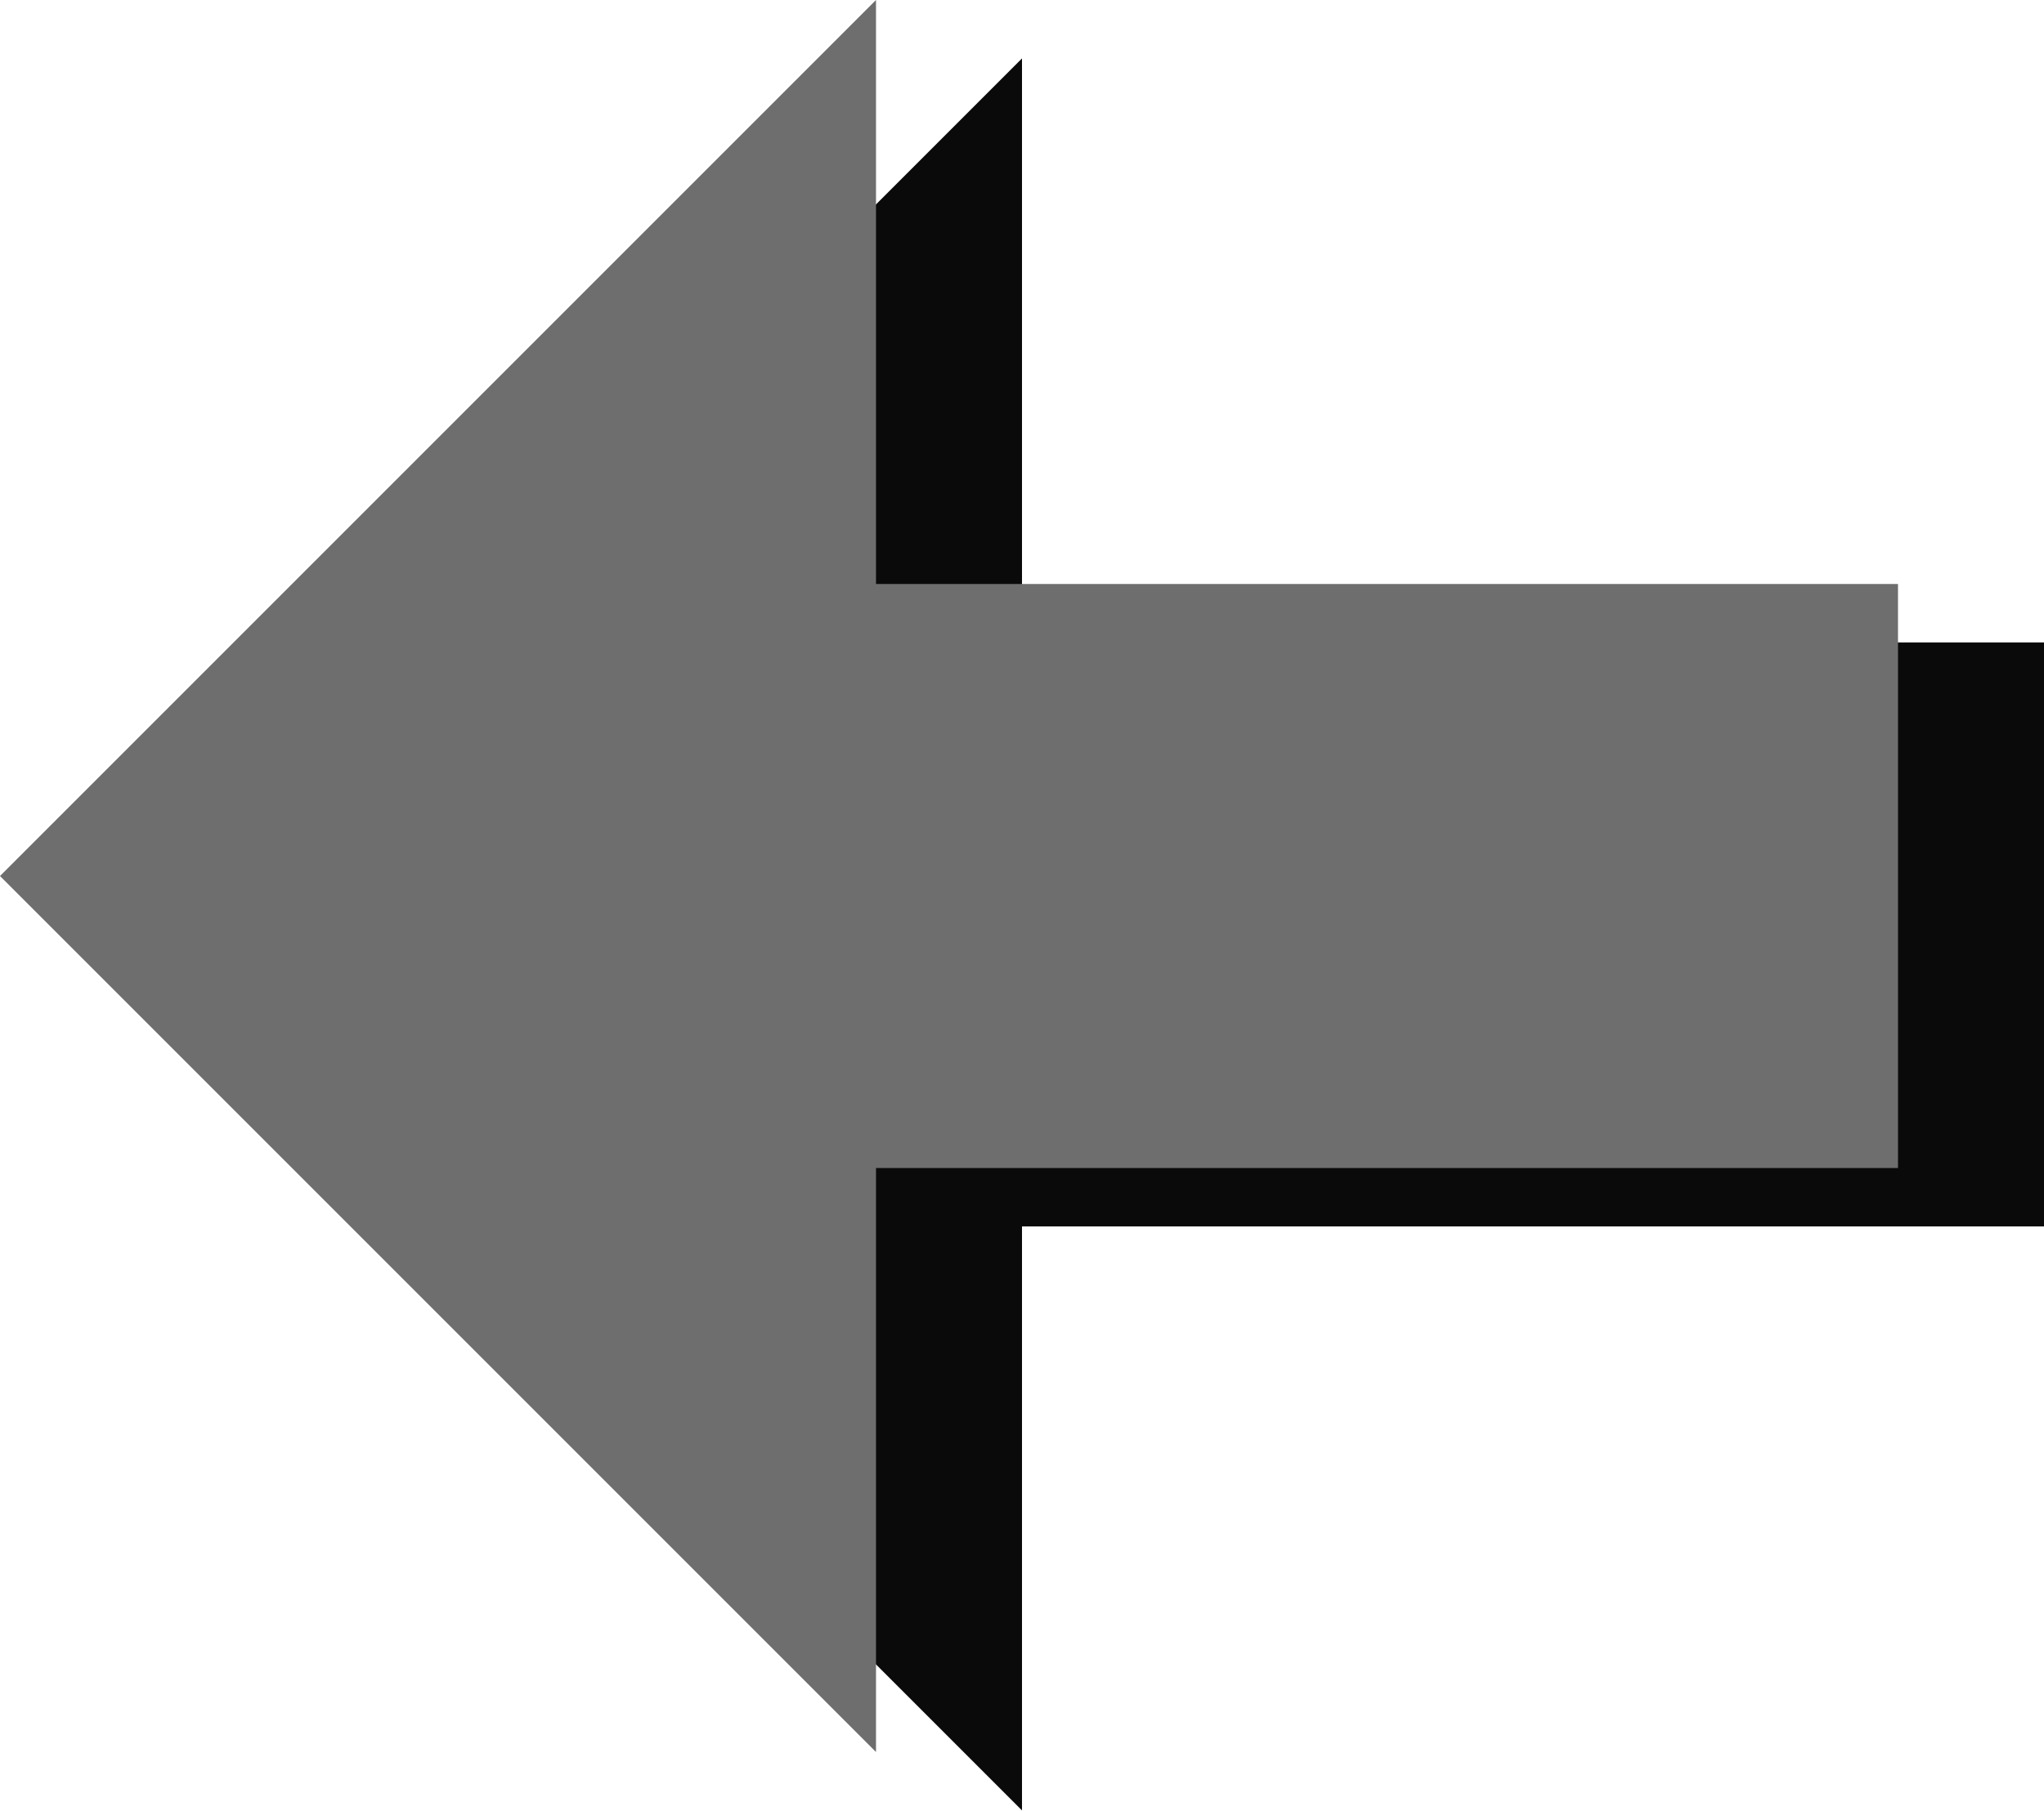
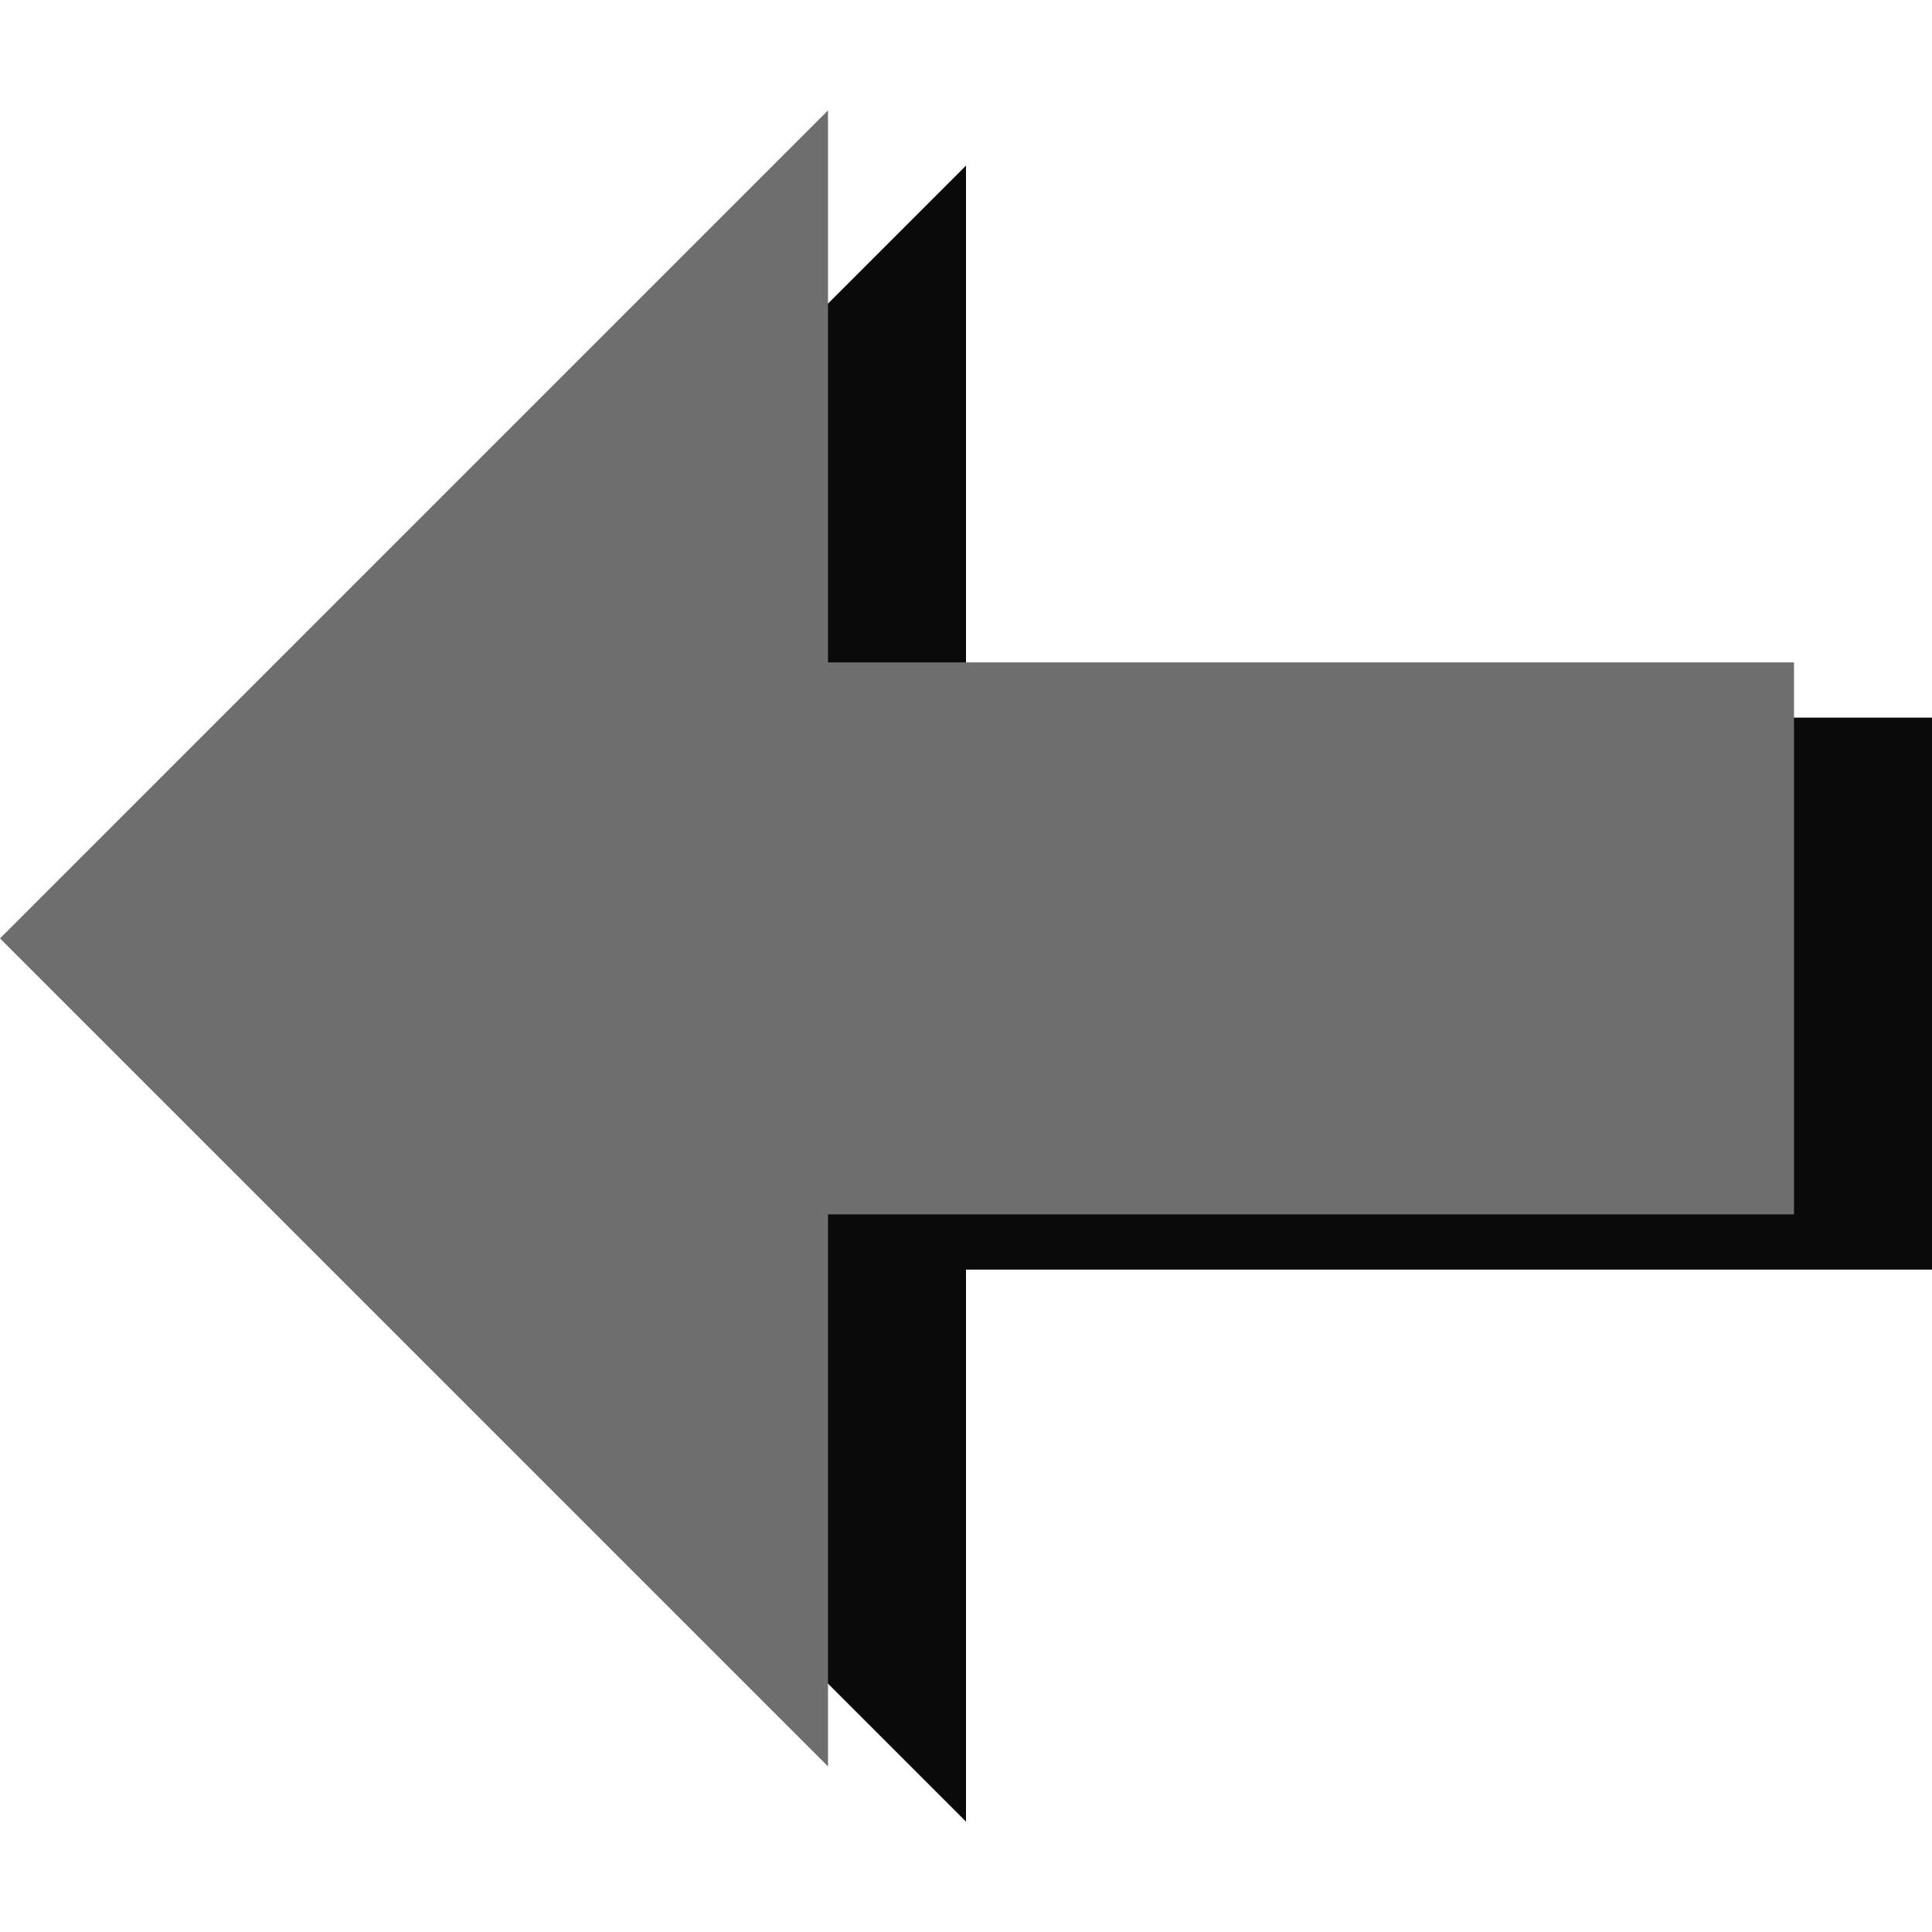
- <svg xmlns="http://www.w3.org/2000/svg" xmlns:xlink="http://www.w3.org/1999/xlink" width="70" height="62" viewBox="0 0 70 62" version="1.1" id="svg5">
+ <svg xmlns="http://www.w3.org/2000/svg" xmlns:xlink="http://www.w3.org/1999/xlink" width="100" height="100" viewBox="0 0 70 62" version="1.1" id="svg5">
  <defs id="defs2">
+     <linearGradient id="linearGradient3498">
+       <stop style="stop-color:#000000;stop-opacity:1;" offset="0" id="stop3496" />
+     </linearGradient>
    <linearGradient id="linearGradient5406">
      <stop style="stop-color:#000000;stop-opacity:1;" offset="0" id="stop5404" />
    </linearGradient>
    <linearGradient id="linearGradient5400">
      <stop style="stop-color:#0a0a0a;stop-opacity:1;" offset="0" id="stop5398" />
    </linearGradient>
    <linearGradient id="linearGradient5394">
      <stop style="stop-color:#6e6e6e;stop-opacity:1;" offset="0" id="stop5392" />
    </linearGradient>
    <linearGradient id="linearGradient3375">
      <stop style="stop-color:#000000;stop-opacity:1;" offset="0" id="stop3373" />
    </linearGradient>
    <linearGradient id="linearGradient1298">
      <stop style="stop-color:#000000;stop-opacity:1;" offset="0" id="stop1296" />
    </linearGradient>
    <linearGradient id="linearGradient2082">
      <stop style="stop-color:#000000;stop-opacity:1;" offset="0" id="stop2080" />
    </linearGradient>
    <linearGradient id="linearGradient1953">
      <stop style="stop-color:#000000;stop-opacity:1;" offset="0" id="stop1951" />
    </linearGradient>
    <linearGradient id="linearGradient1939">
      <stop style="stop-color:#000000;stop-opacity:1;" offset="0" id="stop1937" />
    </linearGradient>
    <linearGradient id="linearGradient1933">
      <stop style="stop-color:#000000;stop-opacity:1;" offset="0" id="stop1931" />
    </linearGradient>
    <linearGradient id="linearGradient1201">
      <stop style="stop-color:#000000;stop-opacity:0;" offset="0" id="stop1199" />
    </linearGradient>
    <linearGradient id="linearGradient2057">
-       <stop style="stop-color:#414141;stop-opacity:1;" offset="0" id="stop2055" />
+       <stop style="stop-color:#4d4d4d;stop-opacity:1;" offset="0" id="stop2055" />
    </linearGradient>
    <linearGradient id="linearGradient7359">
      <stop style="stop-color:#6d6881;stop-opacity:1;" offset="0" id="stop7357" />
    </linearGradient>
    <linearGradient id="shadow">
      <stop style="stop-color:#0a0a0a;stop-opacity:1;" offset="0" id="stop7174" />
    </linearGradient>
    <linearGradient id="icon">
      <stop style="stop-color:#6e6e6e;stop-opacity:1;" offset="0" id="stop7168" />
    </linearGradient>
-     <linearGradient xlink:href="#icon" id="linearGradient7172" x1="15" y1="48" x2="81" y2="48" gradientUnits="userSpaceOnUse" />
-     <linearGradient xlink:href="#shadow" id="linearGradient7178" x1="19" y1="52" x2="85" y2="52" gradientUnits="userSpaceOnUse" />
-     <linearGradient xlink:href="#icon" id="linearGradient7361" x1="14.5" y1="47.978" x2="82.068" y2="47.978" gradientUnits="userSpaceOnUse" />
-     <linearGradient xlink:href="#shadow" id="linearGradient7405" x1="24.5" y1="49.478" x2="92.068" y2="49.478" gradientUnits="userSpaceOnUse" />
-     <linearGradient xlink:href="#shadow" id="linearGradient7407" gradientUnits="userSpaceOnUse" x1="24.5" y1="49.478" x2="92.068" y2="49.478" gradientTransform="translate(0,2.5)" />
-     <linearGradient xlink:href="#icon" id="linearGradient2065" x1="20" y1="25.25" x2="60.5" y2="25.25" gradientUnits="userSpaceOnUse" />
-     <linearGradient xlink:href="#shadow" id="linearGradient2065-3" x1="20" y1="25.25" x2="60.5" y2="25.25" gradientUnits="userSpaceOnUse" />
    <linearGradient xlink:href="#shadow" id="linearGradient2450" gradientUnits="userSpaceOnUse" x1="20" y1="25.25" x2="60.5" y2="25.25" />
    <linearGradient xlink:href="#icon" id="linearGradient2452" gradientUnits="userSpaceOnUse" x1="20" y1="25.25" x2="60.5" y2="25.25" />
-     <linearGradient xlink:href="#shadow" id="linearGradient1941" x1="24" y1="47" x2="94" y2="47" gradientUnits="userSpaceOnUse" gradientTransform="matrix(0.7955026,0,0,0.7950341,12.06533,9.649806)" />
-     <linearGradient xlink:href="#linearGradient1201" id="linearGradient2058" gradientUnits="userSpaceOnUse" gradientTransform="matrix(0.7955026,0,0,0.7950341,67.06534,46.64981)" x1="24" y1="47" x2="94" y2="47" />
-     <linearGradient xlink:href="#icon" id="linearGradient2060" gradientUnits="userSpaceOnUse" gradientTransform="matrix(0.7955026,0,0,0.7950341,67.06534,46.64981)" x1="24" y1="47" x2="94" y2="47" />
-     <linearGradient xlink:href="#icon" id="linearGradient2064" gradientUnits="userSpaceOnUse" gradientTransform="matrix(1.043478,0,0,0.9130435,54.17391,43.26087)" x1="19" y1="60.5" x2="44" y2="60.5" />
-     <linearGradient xlink:href="#shadow" id="linearGradient2084" x1="19" y1="43.868" x2="93.975" y2="43.868" gradientUnits="userSpaceOnUse" />
-     <linearGradient xlink:href="#linearGradient1201" id="linearGradient2090" gradientUnits="userSpaceOnUse" x1="19" y1="43.868" x2="93.975" y2="43.868" />
-     <linearGradient xlink:href="#shadow" id="linearGradient2092" gradientUnits="userSpaceOnUse" x1="19" y1="43.868" x2="93.975" y2="43.868" />
-     <linearGradient xlink:href="#icon" id="linearGradient1300" x1="87.038" y1="84.19" x2="97" y2="84.19" gradientUnits="userSpaceOnUse" />
-     <linearGradient xlink:href="#icon" id="linearGradient1302" x1="131" y1="95.178" x2="140.962" y2="95.178" gradientUnits="userSpaceOnUse" />
-     <linearGradient xlink:href="#icon" id="linearGradient1304" x1="87.058" y1="114.18" x2="141" y2="114.18" gradientUnits="userSpaceOnUse" />
-     <linearGradient xlink:href="#icon" id="linearGradient1306" x1="87.029" y1="54.18" x2="119" y2="54.18" gradientUnits="userSpaceOnUse" />
-     <linearGradient xlink:href="#shadow" id="linearGradient1308" x1="119" y1="60.19" x2="141" y2="60.19" gradientUnits="userSpaceOnUse" />
-     <linearGradient xlink:href="#icon" id="linearGradient1388" gradientUnits="userSpaceOnUse" x1="119" y1="60.19" x2="141" y2="60.19" gradientTransform="translate(4e-6)" />
-     <linearGradient xlink:href="#shadow" id="linearGradient1390" gradientUnits="userSpaceOnUse" x1="87.038" y1="84.19" x2="97" y2="84.19" />
-     <linearGradient xlink:href="#shadow" id="linearGradient1392" gradientUnits="userSpaceOnUse" x1="131" y1="95.178" x2="140.962" y2="95.178" />
-     <linearGradient xlink:href="#shadow" id="linearGradient1394" gradientUnits="userSpaceOnUse" x1="87.058" y1="114.18" x2="141" y2="114.18" />
-     <linearGradient xlink:href="#shadow" id="linearGradient1396" gradientUnits="userSpaceOnUse" x1="87.029" y1="54.18" x2="119" y2="54.18" />
-     <linearGradient xlink:href="#linearGradient5400" id="linearGradient5402" x1="24.5" y1="52" x2="91.5" y2="52" gradientUnits="userSpaceOnUse" />
-     <linearGradient xlink:href="#icon" id="linearGradient5408" x1="17" y1="48" x2="79" y2="48" gradientUnits="userSpaceOnUse" />
-     <linearGradient xlink:href="#linearGradient2057" id="linearGradient6278" gradientUnits="userSpaceOnUse" x1="17" y1="48" x2="79" y2="48" gradientTransform="translate(41,15)" />
-     <linearGradient xlink:href="#linearGradient5400" id="linearGradient6282" gradientUnits="userSpaceOnUse" x1="24.5" y1="52" x2="91.5" y2="52" gradientTransform="translate(35,15)" />
-     <linearGradient xlink:href="#icon" id="linearGradient8169" gradientUnits="userSpaceOnUse" x1="17" y1="48" x2="79" y2="48" gradientTransform="translate(14,-6)" />
-     <linearGradient xlink:href="#shadow" id="linearGradient8235" gradientUnits="userSpaceOnUse" x1="17" y1="48" x2="79" y2="48" gradientTransform="translate(-3,15)" />
-     <linearGradient xlink:href="#shadow" id="linearGradient8237" gradientUnits="userSpaceOnUse" gradientTransform="translate(11,9)" x1="17" y1="48" x2="79" y2="48" />
-     <linearGradient xlink:href="#shadow" id="linearGradient10096" gradientUnits="userSpaceOnUse" x1="19" y1="52" x2="85" y2="52" />
-     <linearGradient xlink:href="#shadow" id="linearGradient10098" gradientUnits="userSpaceOnUse" x1="19" y1="52" x2="85" y2="52" />
-     <linearGradient xlink:href="#icon" id="linearGradient10100" gradientUnits="userSpaceOnUse" x1="15" y1="48" x2="81" y2="48" />
-     <linearGradient xlink:href="#icon" id="linearGradient10102" gradientUnits="userSpaceOnUse" x1="15" y1="48" x2="81" y2="48" />
-     <linearGradient xlink:href="#shadow" id="linearGradient10104" gradientUnits="userSpaceOnUse" x1="24.5" y1="49.478" x2="92.068" y2="49.478" />
-     <linearGradient xlink:href="#linearGradient5400" id="linearGradient10106" gradientUnits="userSpaceOnUse" x1="24.5" y1="52" x2="91.5" y2="52" />
-     <linearGradient xlink:href="#shadow" id="linearGradient10108" gradientUnits="userSpaceOnUse" x1="24.5" y1="49.478" x2="92.068" y2="49.478" />
-     <linearGradient xlink:href="#icon" id="linearGradient10110" gradientUnits="userSpaceOnUse" x1="17" y1="48" x2="79" y2="48" />
-     <linearGradient xlink:href="#shadow" id="linearGradient10112" gradientUnits="userSpaceOnUse" x1="24.5" y1="49.478" x2="92.068" y2="49.478" />
-     <linearGradient xlink:href="#icon" id="linearGradient10114" gradientUnits="userSpaceOnUse" x1="17" y1="48" x2="79" y2="48" />
  </defs>
-   <g id="layer3" style="display:none" transform="translate(-15,-14)">
-     <g id="layer1" style="display:none;fill:url(#linearGradient7178);fill-opacity:1">
-       <rect style="fill:url(#linearGradient10096);fill-opacity:1;fill-rule:evenodd;stroke-width:0.959;paint-order:stroke fill markers" id="rect6769-6" width="23" height="70" x="20" y="15" />
-       <rect style="fill:url(#linearGradient10098);fill-opacity:1;fill-rule:evenodd;stroke-width:0.959;paint-order:stroke fill markers" id="rect6769-7" width="23" height="70" x="63" y="15" />
-     </g>
-     <g id="layer2" style="fill:url(#linearGradient7172);fill-opacity:1">
-       <rect style="display:inline;fill:url(#linearGradient10100);fill-opacity:1;fill-rule:evenodd;stroke-width:0.959;paint-order:stroke fill markers" id="rect6769" width="23" height="70" x="15" y="13" />
-       <rect style="display:inline;fill:url(#linearGradient10102);fill-opacity:1;fill-rule:evenodd;stroke-width:0.959;paint-order:stroke fill markers" id="rect6771" width="23" height="70" x="58" y="13" />
-     </g>
-   </g>
-   <g id="layer4" style="display:none" transform="translate(-15,-14)">
-     <g id="layer6" style="display:inline;fill:url(#linearGradient10104);fill-opacity:1" transform="translate(-6)">
-       <path style="fill:url(#linearGradient7407);fill-opacity:1;stroke:none;stroke-width:1px;stroke-linecap:butt;stroke-linejoin:miter;stroke-opacity:0" d="M 26,15 V 85 L 92,52 Z" id="path7355-3" />
-     </g>
-     <g id="layer5" style="stroke:none">
-       <path style="fill:url(#linearGradient7361);fill-opacity:1;stroke:none;stroke-width:1px;stroke-linecap:butt;stroke-linejoin:miter;stroke-opacity:0" d="M 15,13 V 83 L 81,50 Z" id="path7355" />
-     </g>
-   </g>
-   <g id="g2667" style="display:none" transform="translate(-15,-14)">
-     <g id="g2661" style="display:inline;fill:url(#linearGradient10108);fill-opacity:1" transform="translate(-6)">
-       <path style="fill:none;fill-opacity:1;stroke:url(#linearGradient10106);stroke-width:4;stroke-linecap:butt;stroke-linejoin:miter;stroke-dasharray:none;stroke-opacity:1" d="M 28,17 V 83 H 90 V 17 Z" id="path2659" />
-     </g>
-     <g id="g2665" style="stroke:none">
-       <path style="opacity:1;fill:none;fill-opacity:1;stroke:url(#linearGradient10110);stroke-width:4;stroke-linecap:butt;stroke-linejoin:miter;stroke-miterlimit:4;stroke-dasharray:none;stroke-opacity:1;paint-order:normal" d="M 17,15 V 81 H 79 V 15 Z" id="path2663" />
-     </g>
-   </g>
-   <g id="g7721" style="display:none" transform="translate(-15,-14)">
-     <g id="g7715" style="display:inline;fill:url(#linearGradient10112);fill-opacity:1" transform="translate(-6)">
-       <path style="display:inline;fill:none;fill-opacity:1;stroke:url(#linearGradient8235);stroke-width:4;stroke-linecap:butt;stroke-linejoin:miter;stroke-miterlimit:4;stroke-dasharray:none;stroke-opacity:1;paint-order:normal" d="M 84,83 22,17" id="path7717-2" transform="translate(6)" />
-       <path style="display:inline;fill:none;fill-opacity:1;stroke:url(#linearGradient8237);stroke-width:4;stroke-linecap:butt;stroke-linejoin:miter;stroke-miterlimit:4;stroke-dasharray:none;stroke-opacity:1;paint-order:normal" d="M 22,83 84,17" id="path7717-5-9" transform="translate(6)" />
-     </g>
-     <g id="g7719" style="stroke:none">
-       <path style="opacity:1;fill:none;fill-opacity:1;stroke:url(#linearGradient10114);stroke-width:4;stroke-linecap:butt;stroke-linejoin:miter;stroke-miterlimit:4;stroke-dasharray:none;stroke-opacity:1;paint-order:normal" d="M 79,81 17,15" id="path7717" />
-       <path style="display:inline;fill:none;fill-opacity:1;stroke:url(#linearGradient8169);stroke-width:4;stroke-linecap:butt;stroke-linejoin:miter;stroke-miterlimit:4;stroke-dasharray:none;stroke-opacity:1;paint-order:normal" d="M 17,81 79,15" id="path7717-5" />
-     </g>
-   </g>
-   <g id="g6209" style="display:none" transform="translate(-15,-14)">
-     <g id="g6203" style="display:inline;fill:url(#linearGradient7405);fill-opacity:1" transform="translate(-6)">
-       <path style="fill:none;fill-opacity:1;stroke:url(#linearGradient5402);stroke-width:4;stroke-linecap:butt;stroke-linejoin:miter;stroke-dasharray:none;stroke-opacity:1" d="M 28,27 V 83 H 76 V 27 Z" id="path6201" />
-       <path style="display:inline;fill:none;fill-opacity:1;stroke:url(#linearGradient6282);stroke-width:4;stroke-linecap:butt;stroke-linejoin:miter;stroke-dasharray:none;stroke-opacity:1" d="M 42,17 V 69 H 90 V 17 Z" id="path6201-7" />
-     </g>
-     <g id="g6207" style="stroke:none">
-       <path style="display:inline;fill:none;fill-opacity:1;stroke:url(#linearGradient6278);stroke-width:4;stroke-linecap:butt;stroke-linejoin:miter;stroke-miterlimit:4;stroke-dasharray:none;stroke-opacity:1;paint-order:normal" d="M 37,15 V 67 H 85 V 15 Z" id="path6205-5" transform="translate(-6)" />
-       <path style="display:inline;opacity:1;fill:none;fill-opacity:1;stroke:url(#linearGradient5408);stroke-width:4;stroke-linecap:butt;stroke-linejoin:miter;stroke-miterlimit:4;stroke-dasharray:none;stroke-opacity:1;paint-order:normal" d="M 17,29 V 81 H 65 V 29 Z" id="path6205" />
-     </g>
-   </g>
-   <g id="layer7" style="display:none" transform="translate(-15,-14)">
-     <g id="layer9">
-       <path id="path2053-7" style="fill:url(#linearGradient2065-3);fill-opacity:1;stroke:none;stroke-width:1px;stroke-linecap:butt;stroke-linejoin:miter;stroke-opacity:1" d="M 56,36 V 56 L 21,36 M 56,76 86,46 56,16 M 21,36 v 20 h 35" class="UnoptimicedTransforms" transform="translate(-1)" />
-     </g>
-     <g id="layer8">
-       <path id="path2053" style="fill:url(#linearGradient2065);fill-opacity:1;stroke:none;stroke-width:1px;stroke-linecap:butt;stroke-linejoin:miter;stroke-opacity:1" d="M 55,40 V 60 L 20,40 M 55,80 85,50 55,20 M 20,40 v 20 h 35" class="UnoptimicedTransforms" transform="translate(-5,-6)" />
-     </g>
-   </g>
  <g id="g2448" style="display:inline" transform="translate(-15,-14)">
    <g id="g2442">
      <path id="path2440" style="fill:url(#linearGradient2450);fill-opacity:1;stroke:none;stroke-width:1px;stroke-linecap:butt;stroke-linejoin:miter;stroke-opacity:1" d="m 54.5,36 v 20 l -35,-20 m 35,40 30,-30 -30,-30 m -35,20 v 20 h 35" class="UnoptimicedTransforms" transform="matrix(-1,0,0,1,104.5,0)" />
    </g>
    <g id="g2446">
      <path id="path2444" style="fill:url(#linearGradient2452);fill-opacity:1;stroke:none;stroke-width:1px;stroke-linecap:butt;stroke-linejoin:miter;stroke-opacity:1" d="M 55,40 V 60 L 20,40 M 55,80 85,50 55,20 M 20,40 v 20 h 35" class="UnoptimicedTransforms" transform="matrix(-1,0,0,1,100,-6)" />
    </g>
  </g>
-   <g id="g2448-7" style="display:none" transform="translate(-24,-11)">
-     <g id="g2442-5" transform="translate(4.340298,4.470826)" style="display:inline;fill:url(#linearGradient2084);fill-opacity:1">
-       <path style="fill:url(#linearGradient2090);fill-opacity:1;stroke:url(#linearGradient1941);stroke-width:14.315;stroke-linecap:round;stroke-linejoin:round;stroke-dasharray:none;paint-order:stroke fill markers" id="path1167" d="M 33.173,57.017 A 27.34,30.487 0 0 1 45.832,20.298 27.34,30.487 0 0 1 80.416,28.064 27.34,30.487 0 0 1 79.343,67.385" />
-       <path style="fill:url(#linearGradient2092);fill-opacity:1;stroke-width:17.57;stroke-linecap:round;stroke-linejoin:round;stroke-dasharray:none;paint-order:stroke fill markers" d="m 19.66,61.529 28,-13 -7,21 -21,-8" id="path1949" />
-     </g>
-     <g id="g2446-5" transform="translate(-54.99999,-37.19022)" style="display:inline">
-       <path style="display:inline;fill:url(#linearGradient2058);fill-opacity:1;stroke:url(#linearGradient2060);stroke-width:14.315;stroke-linecap:round;stroke-linejoin:round;stroke-dasharray:none;paint-order:stroke fill markers" id="path1167-27" d="M 87.698,93.145 A 27.843,27.826 0 0 1 101.843,58.983 27.843,27.826 0 0 1 137.449,69.013 27.843,27.826 0 0 1 131.66,105.529" />
-       <path style="display:inline;fill:url(#linearGradient2064);fill-opacity:1;stroke-width:17.57;stroke-linecap:round;stroke-linejoin:round;stroke-dasharray:none;paint-order:stroke fill markers" d="m 74,101 28,-13 -7,21 -21,-8" id="path1949-9" />
-     </g>
-   </g>
-   <g id="g291" style="display:none" transform="translate(-24,-11)">
-     <g id="g1380" transform="translate(-51.01896,-33.16496)" style="display:inline">
-       <rect style="fill:url(#linearGradient1390);fill-opacity:1" id="rect1370" width="6" height="63" x="92.019" y="54.165" />
-       <rect style="display:inline;fill:url(#linearGradient1392);fill-opacity:1;stroke-width:0.828" id="rect1372" width="6" height="48" x="136.019" y="69.165" />
-       <rect style="fill:url(#linearGradient1394);fill-opacity:1;stroke-width:0.879" id="rect1374" width="54" height="3" x="88.019" y="114.165" />
-       <rect style="display:inline;fill:url(#linearGradient1396);fill-opacity:1;stroke-width:0.677" id="rect1376" width="22" height="10" x="98.019" y="47.165" ry="2.3144531e-07" />
-       <path style="fill:url(#linearGradient1308);fill-opacity:1" d="m 120.019,47.165 22,22 h -22 z" id="path1378" />
-     </g>
-     <g id="g289" transform="translate(-54.99999,-37.19022)" style="display:inline">
-       <rect style="fill:url(#linearGradient1300);fill-opacity:1" id="rect347" width="9.962" height="69.949" x="87.038" y="49.215" />
-       <rect style="display:inline;fill:url(#linearGradient1302);fill-opacity:1;stroke-width:0.828" id="rect347-3" width="9.962" height="47.975" x="131" y="71.19" />
-       <rect style="fill:url(#linearGradient1304);fill-opacity:1;stroke-width:0.879" id="rect351" width="53.942" height="10.02" x="87.058" y="109.17" />
-       <rect style="display:inline;fill:url(#linearGradient1306);fill-opacity:1;stroke-width:0.677" id="rect351-6" width="31.971" height="10.02" x="87.029" y="49.17" />
-       <path style="fill:url(#linearGradient1388);fill-opacity:1" d="m 119,49.19 22,22 h -22 z" id="path568" />
-     </g>
-   </g>
</svg>
